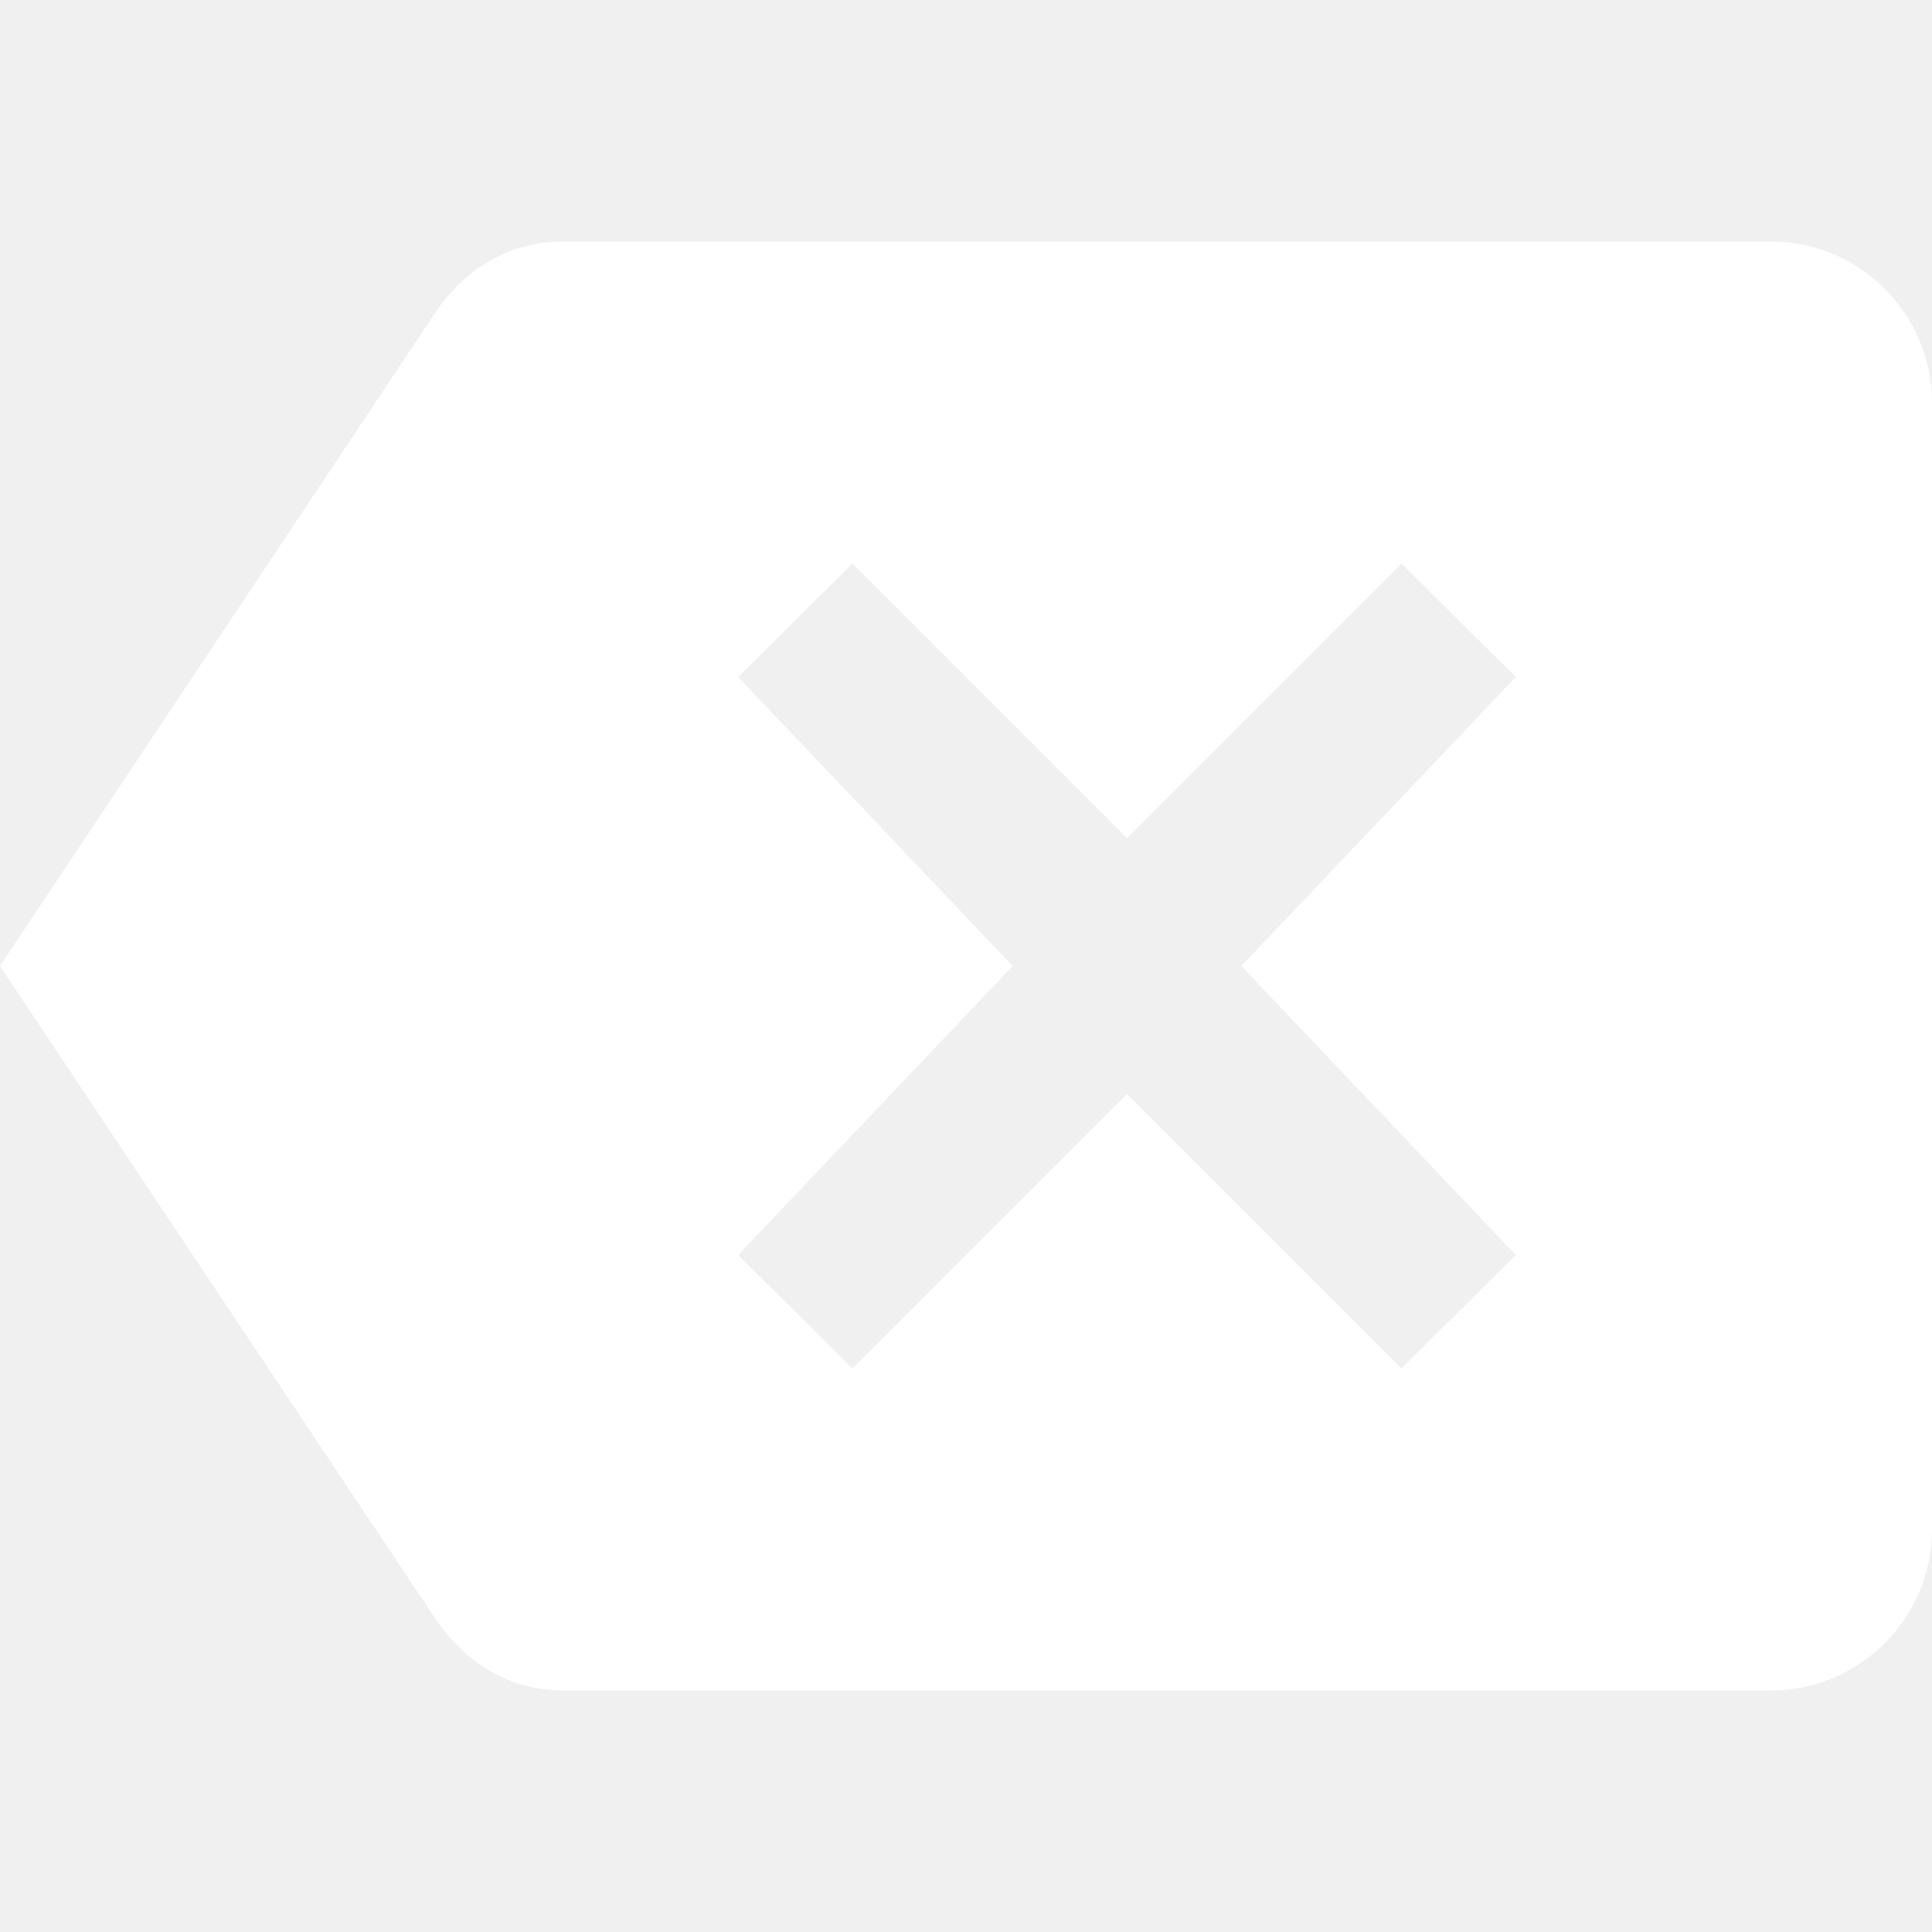
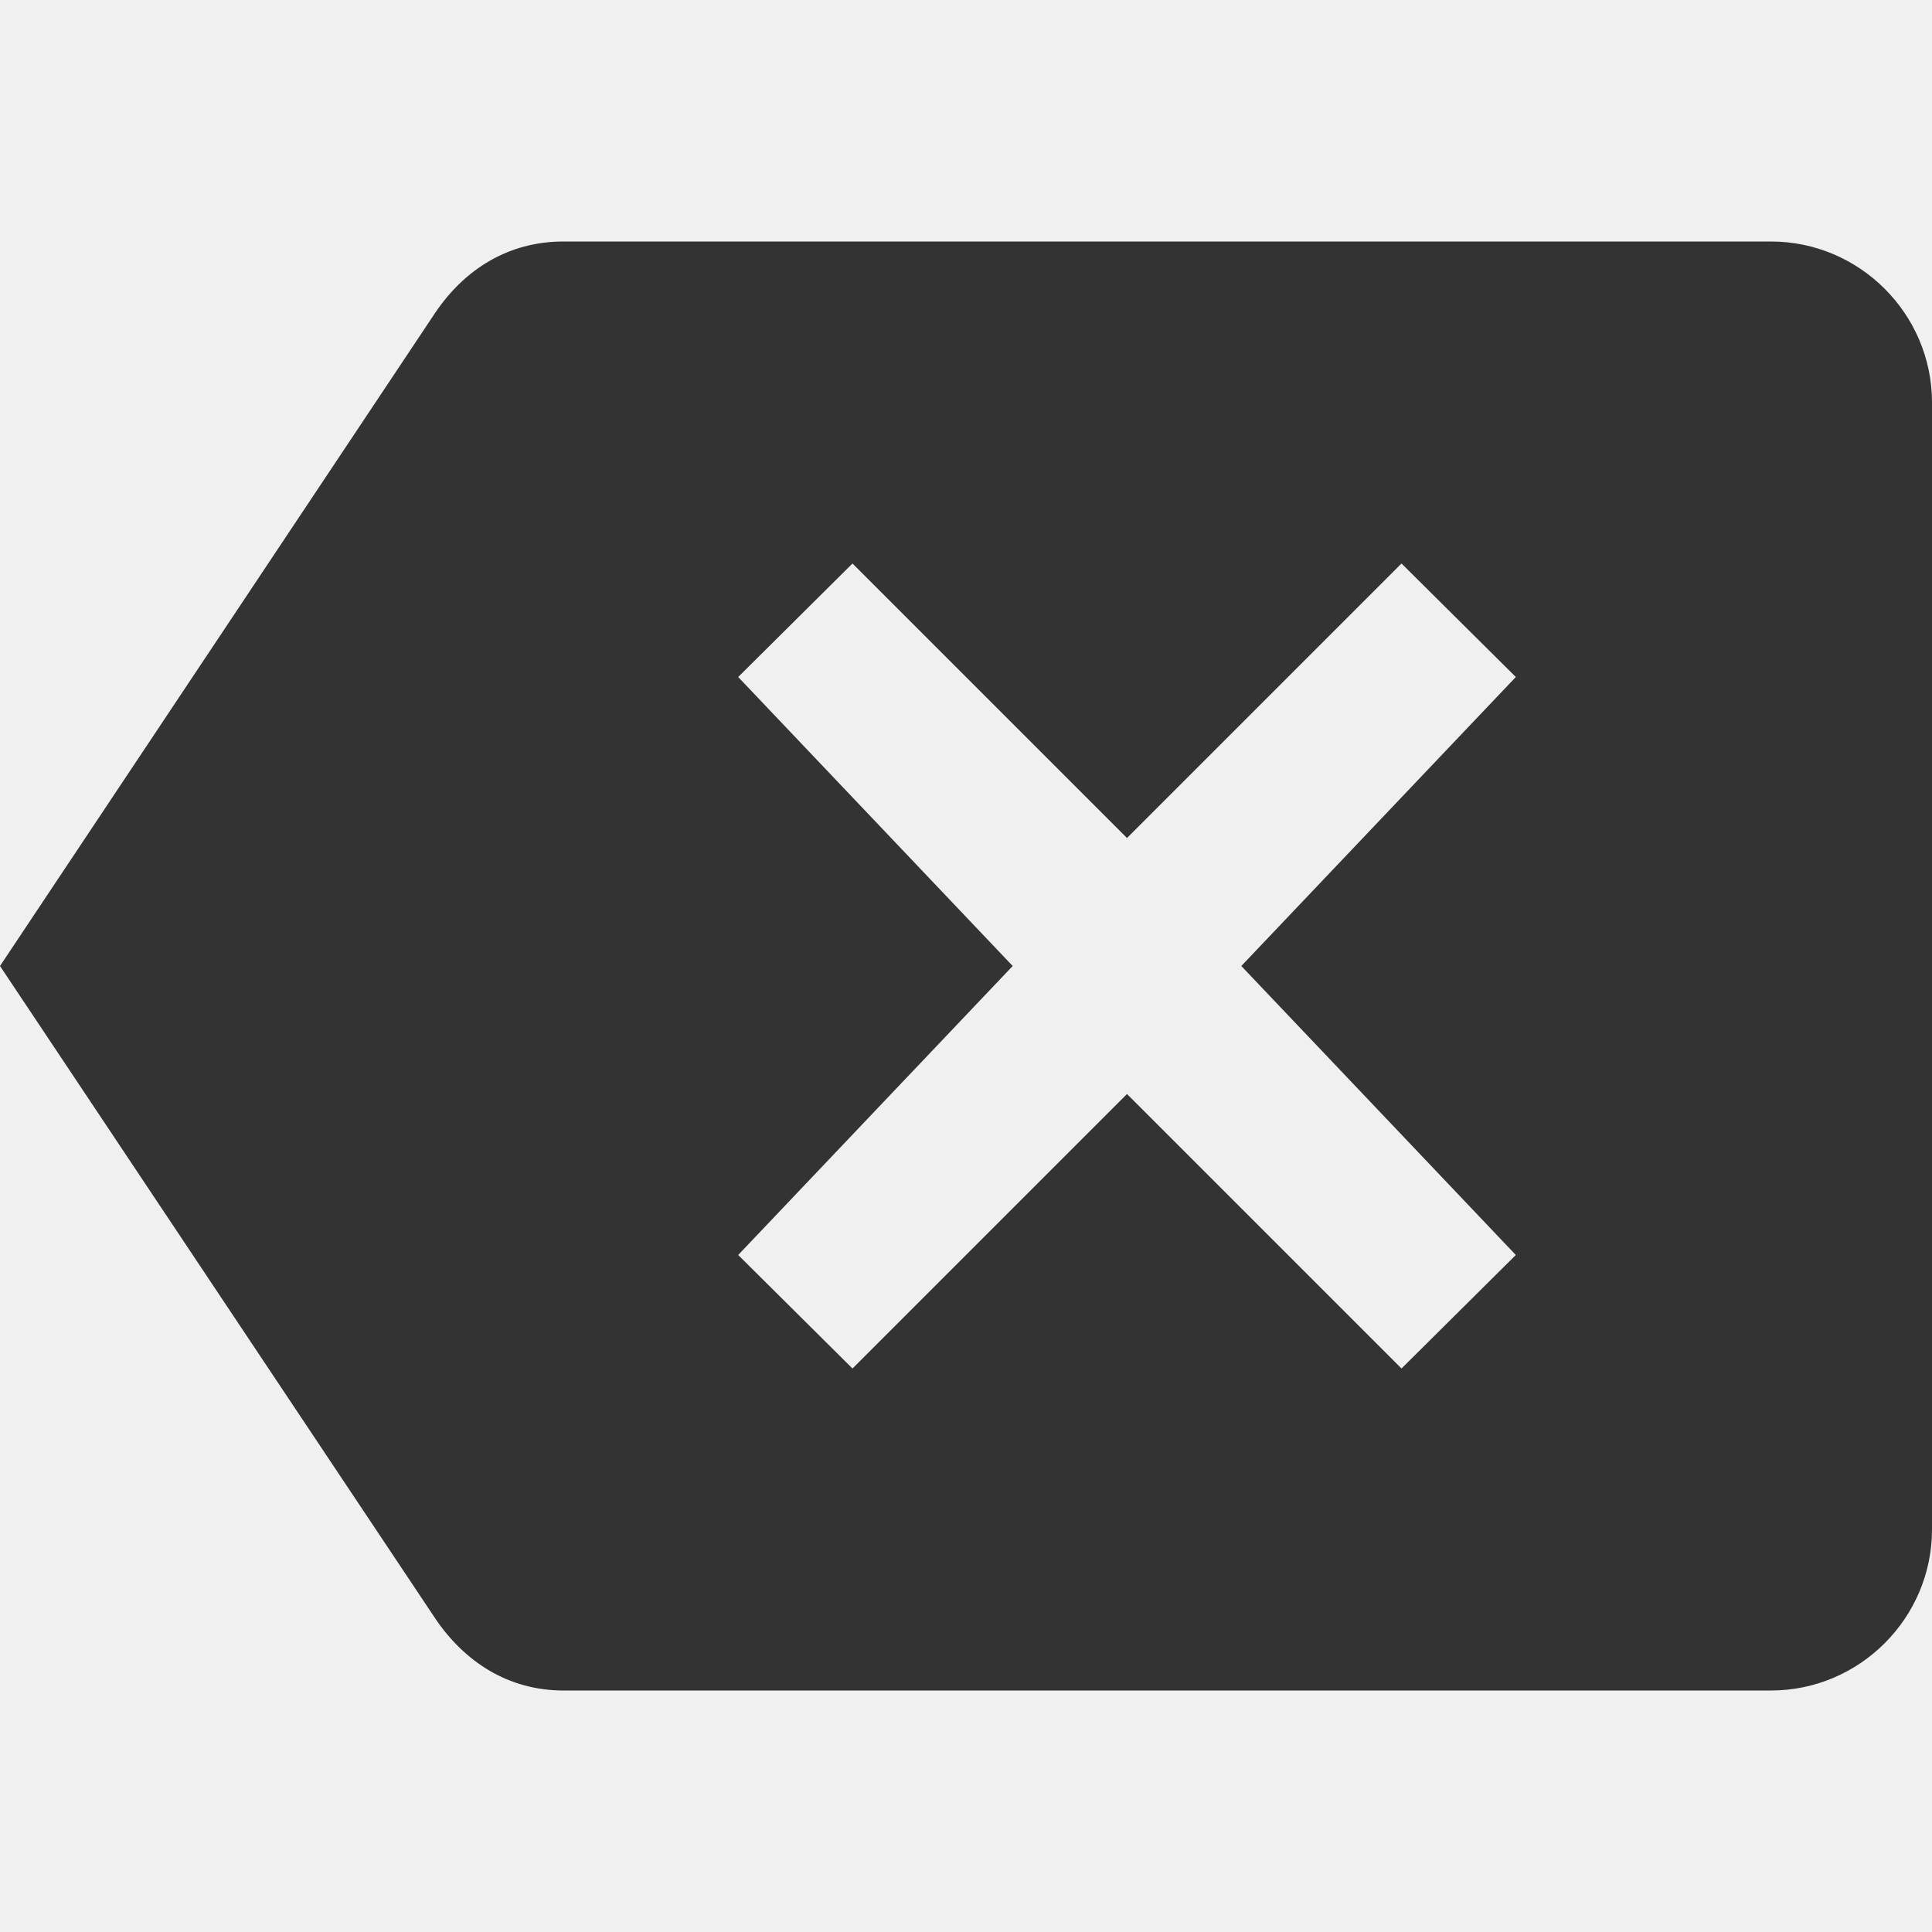
<svg xmlns="http://www.w3.org/2000/svg" viewBox="0 0 24 24">
-   <path d="M22 3H7c-.69 0-1.23.35-1.59.88L0 12l5.41 8.11c.36.53.9.89 1.59.89h15c1.1 0 2-.9 2-2V5c0-1.1-.9-2-2-2zm-3.17 12.59L17.41 17 14 13.59 10.59 17 9.17 15.59 12.58 12 9.17 8.41 10.59 7 14 10.41 17.41 7l1.42 1.41L15.42 12l3.41 3.59z" fill="white" />
+   <path d="M22 3H7c-.69 0-1.23.35-1.59.88L0 12l5.41 8.11c.36.53.9.89 1.59.89h15c1.1 0 2-.9 2-2V5c0-1.1-.9-2-2-2zm-3.17 12.59L17.41 17 14 13.59 10.59 17 9.17 15.59 12.58 12 9.17 8.41 10.59 7 14 10.41 17.41 7l1.42 1.41L15.42 12l3.41 3.59z" fill="#333333" />
</svg>
